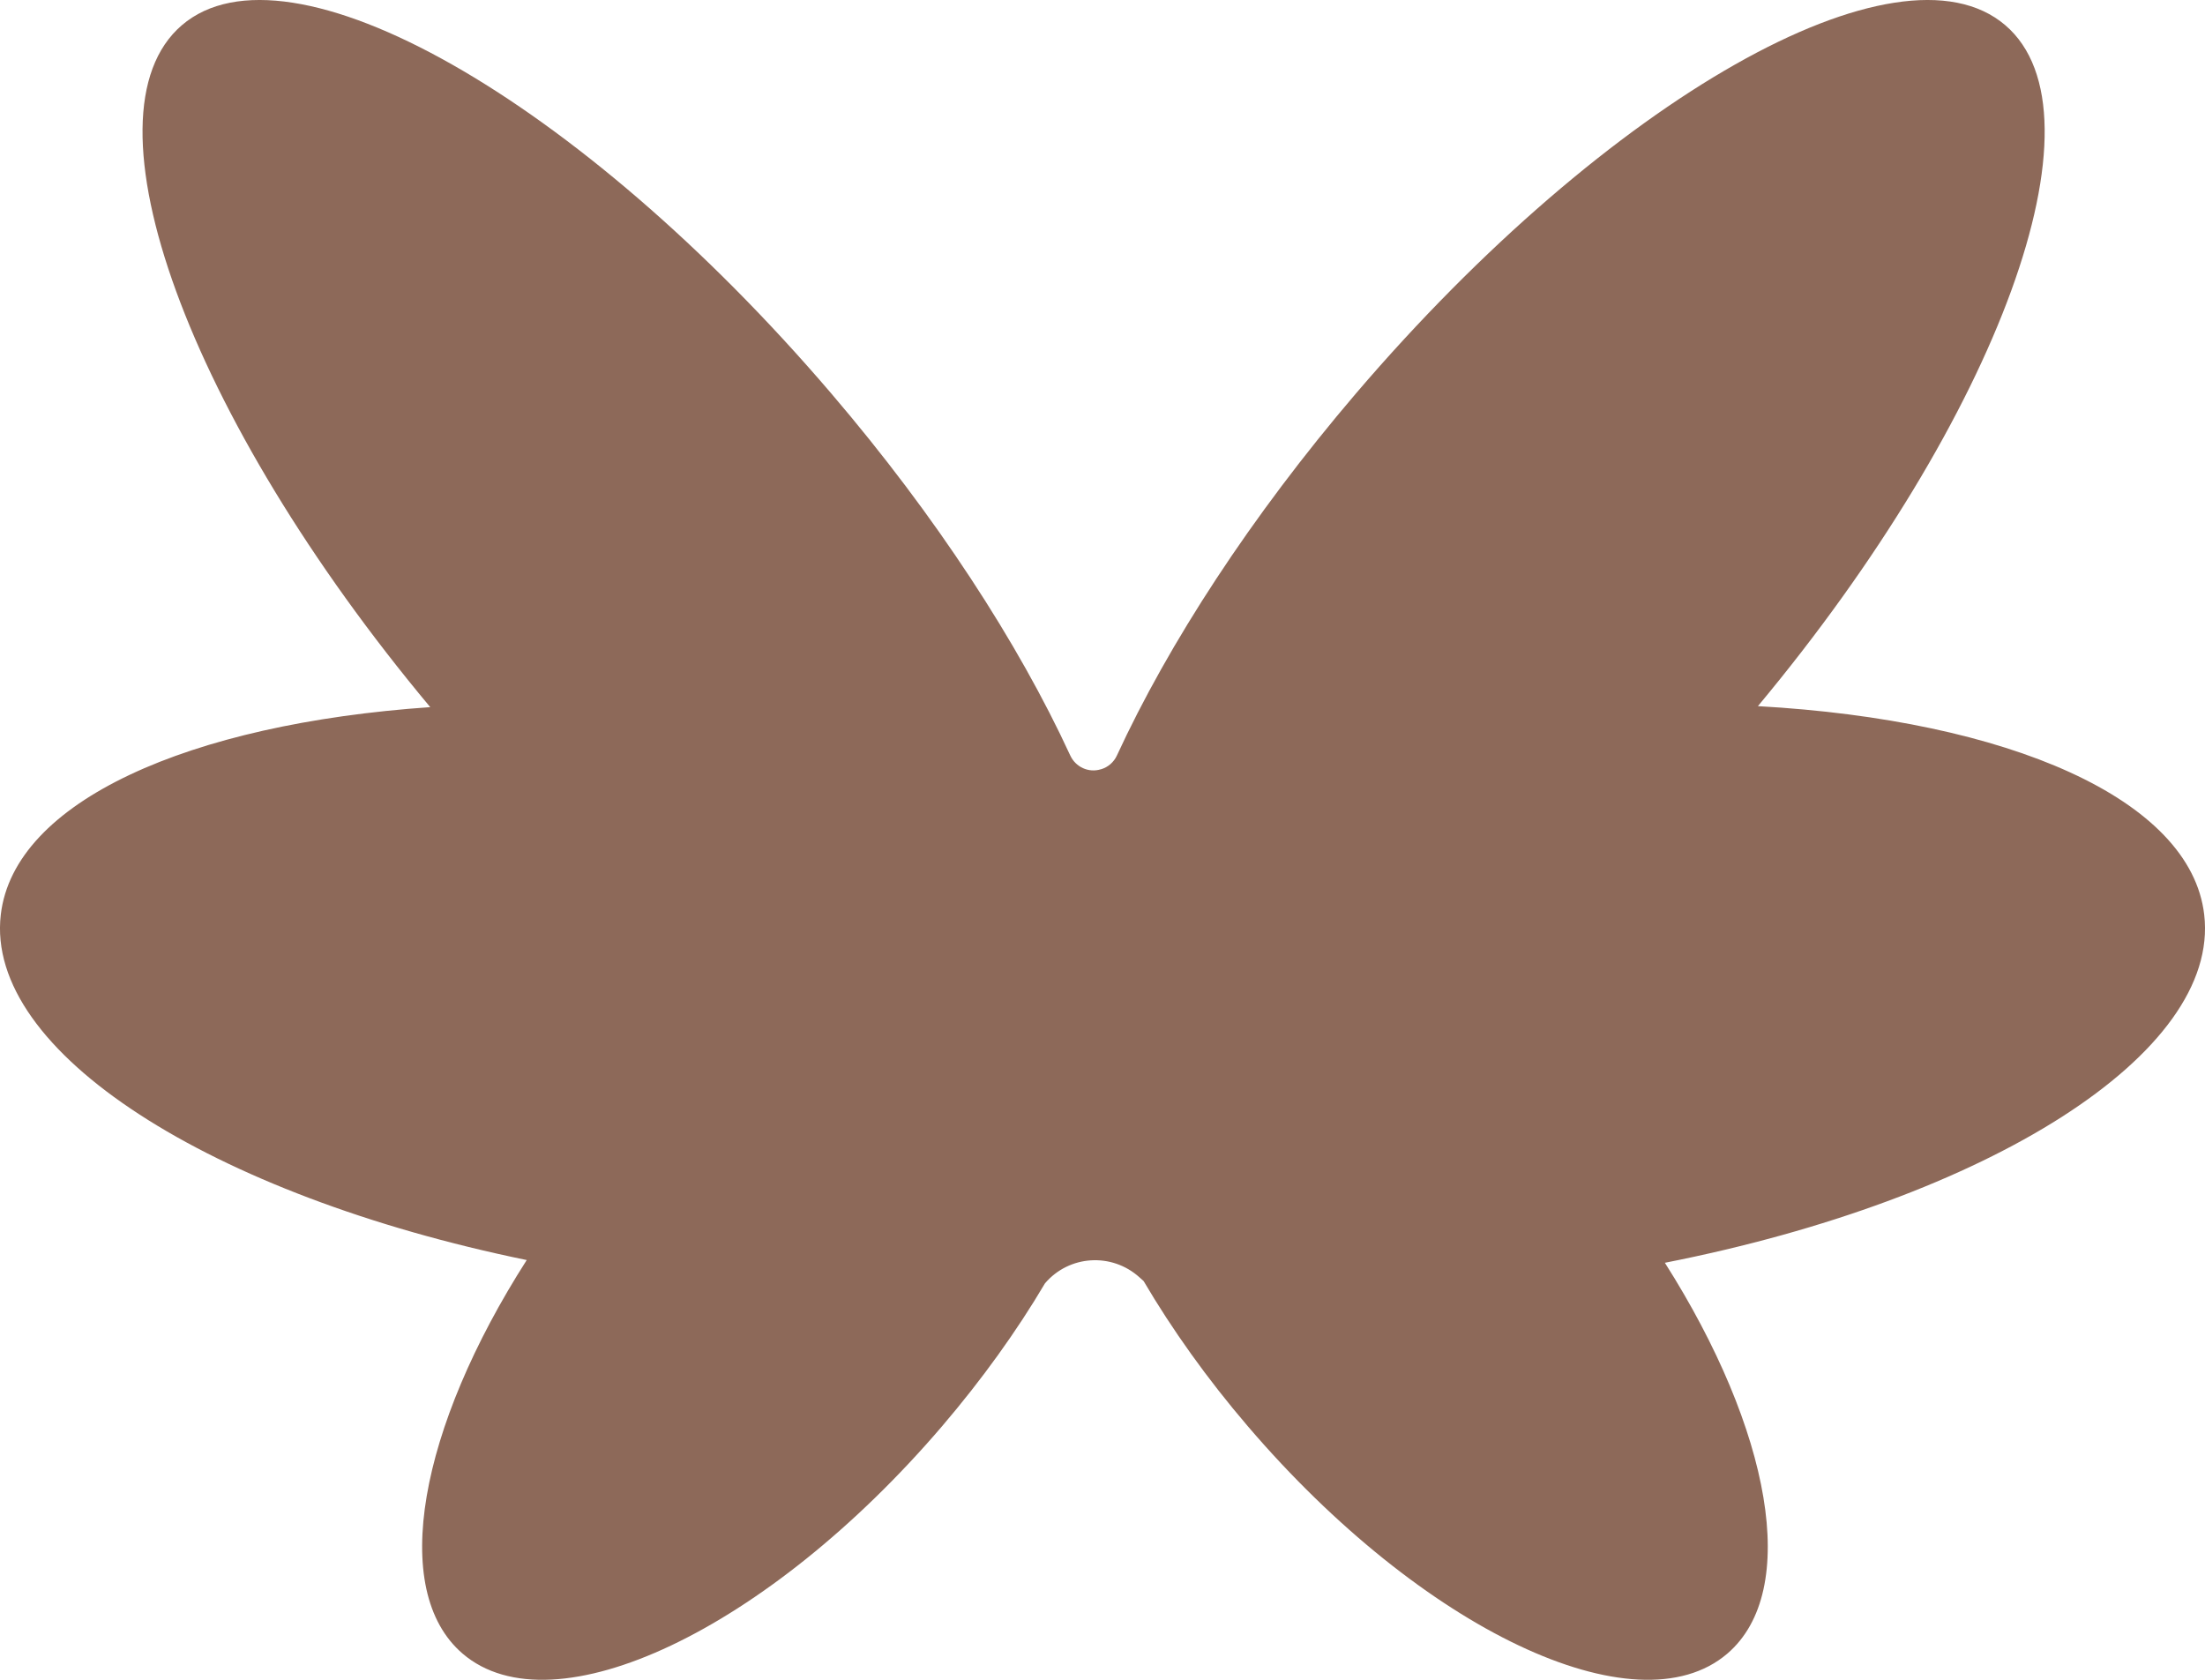
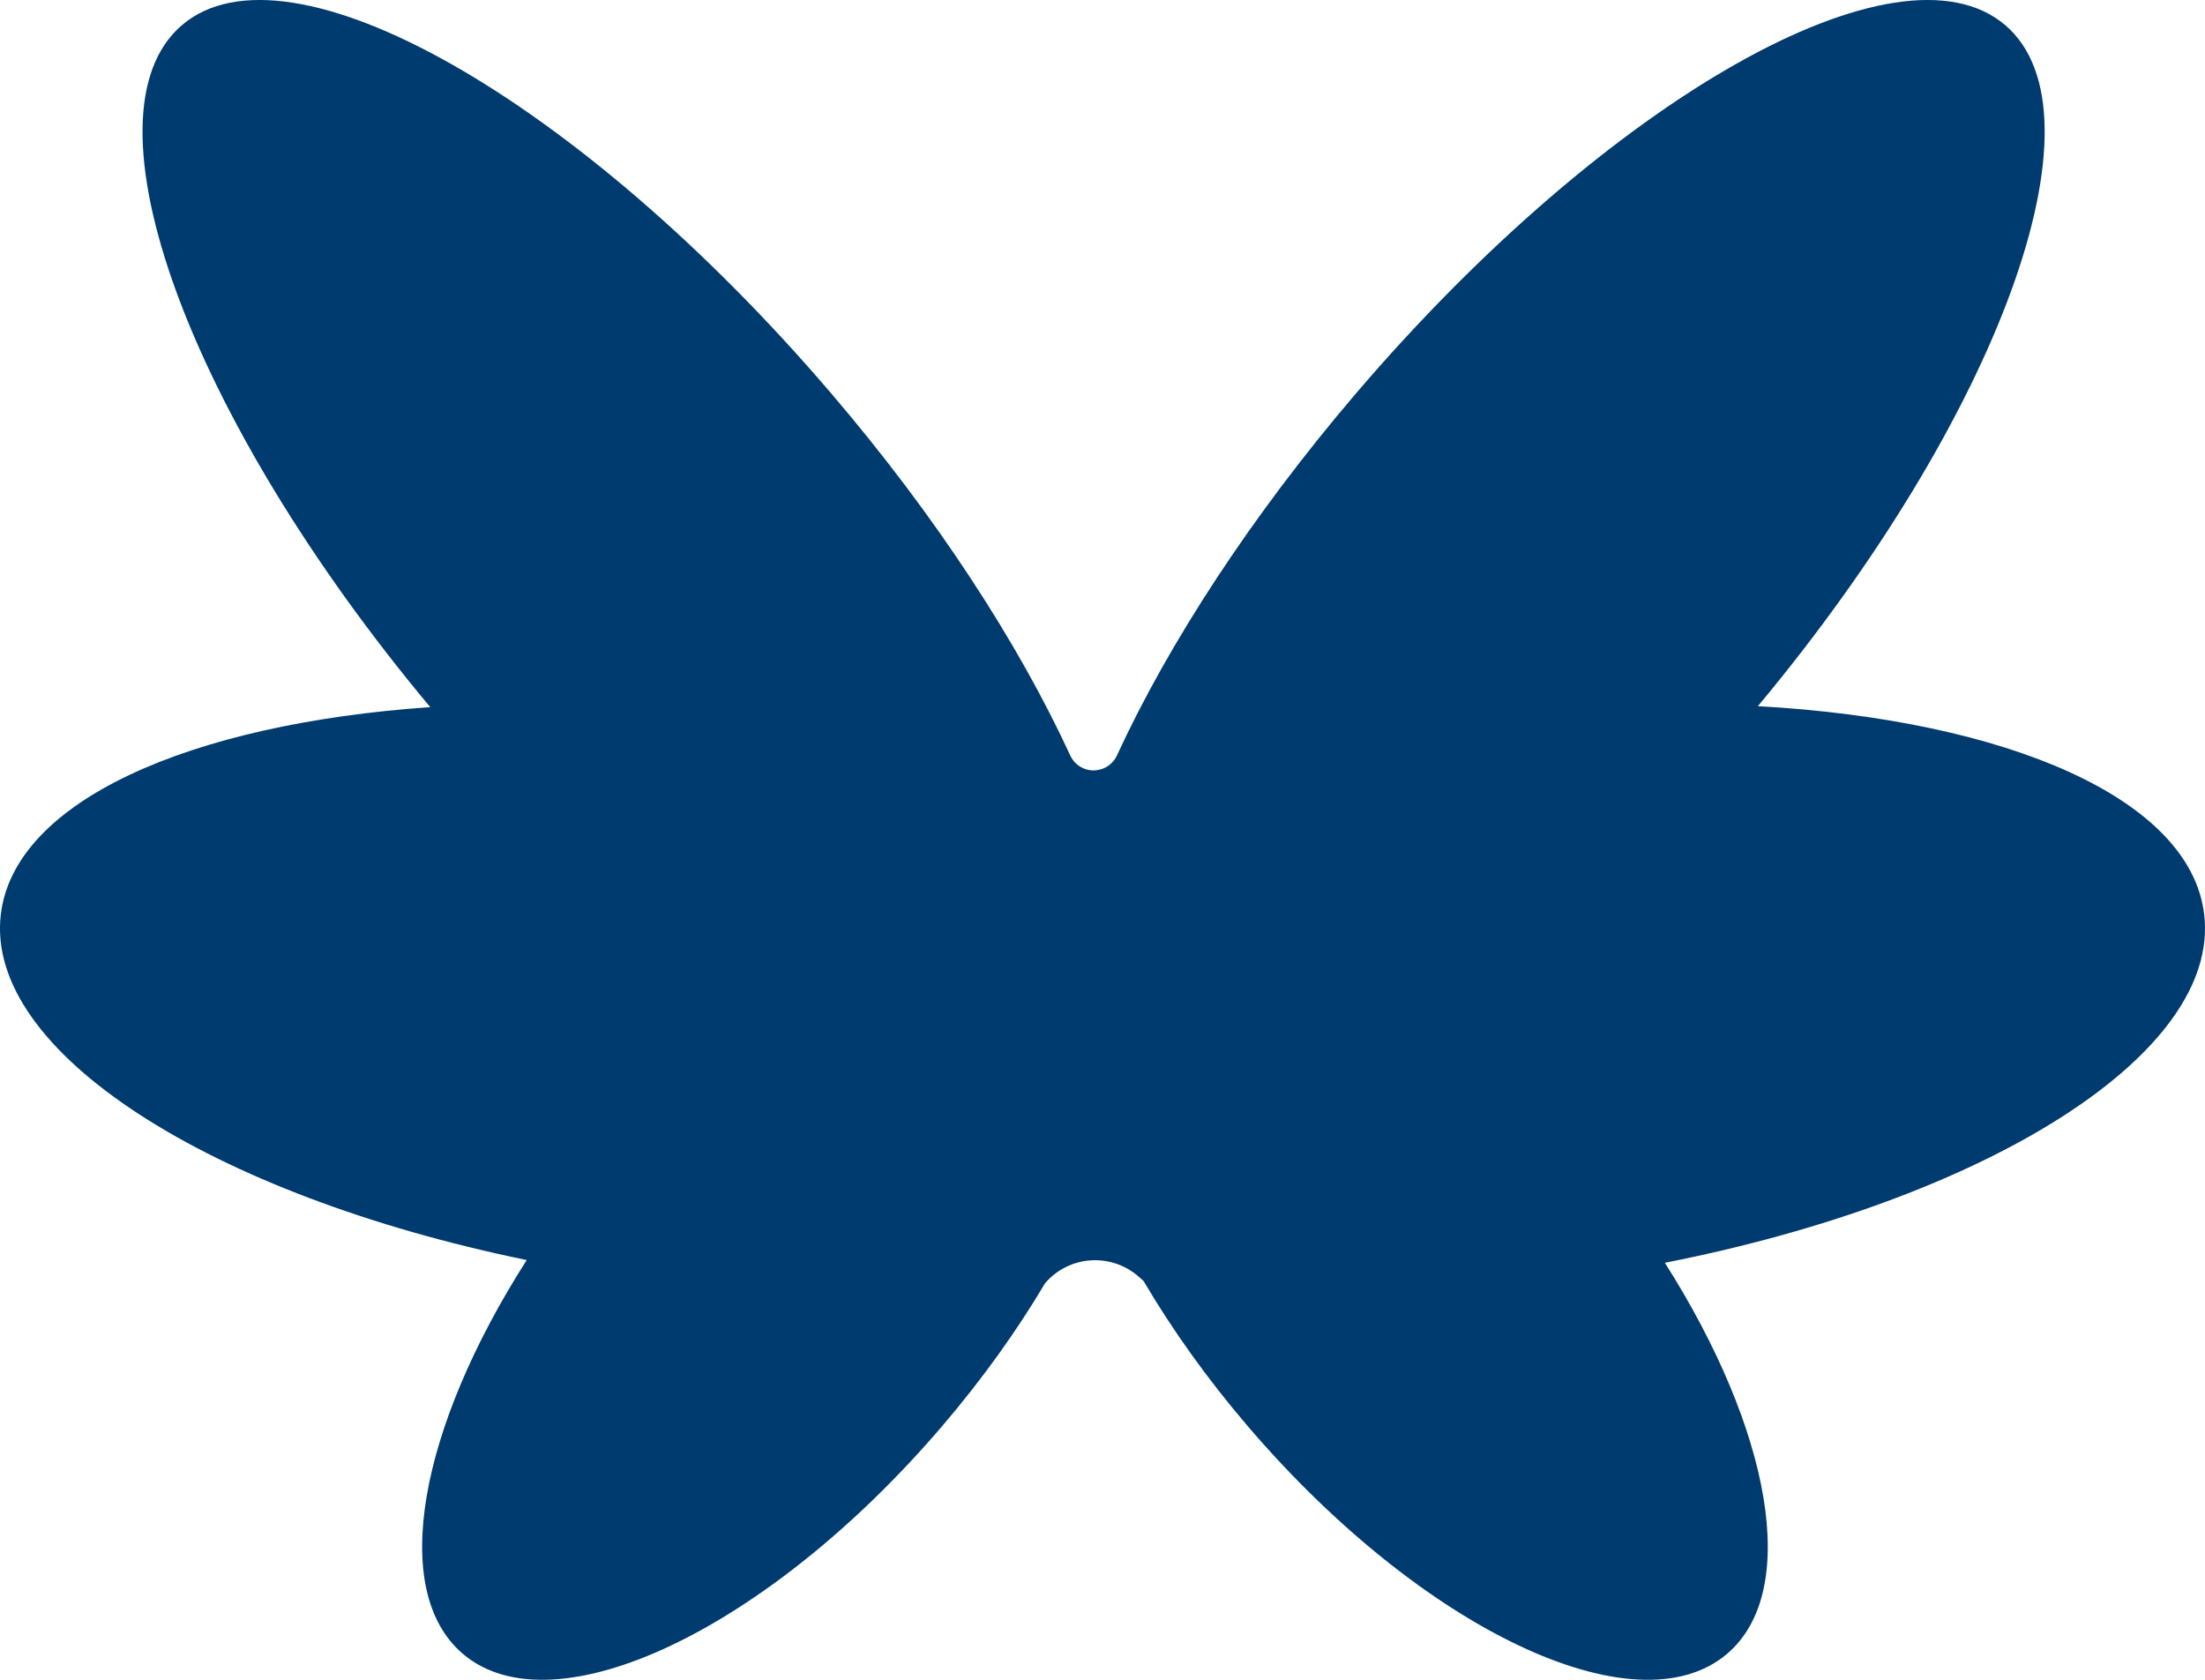
<svg xmlns="http://www.w3.org/2000/svg" width="42" height="32" viewBox="0 0 42 32" fill="none">
-   <path fill-rule="evenodd" clip-rule="evenodd" d="M20.974 14.654C21.107 14.614 21.214 14.521 21.273 14.395C22.259 12.258 23.824 9.842 25.832 7.49C30.631 1.876 36.164 -1.261 38.197 0.481C40.187 2.186 38.076 7.941 33.484 13.452C38.249 13.719 41.73 15.22 41.985 17.425C42.295 20.073 37.854 22.847 31.712 24.056C33.731 27.237 34.3 30.303 32.901 31.502C31.169 32.985 27.083 31.047 23.768 27.17C22.99 26.261 22.322 25.321 21.783 24.404L21.705 24.334C21.177 23.857 20.365 23.908 19.904 24.448C19.369 25.354 18.708 26.275 17.944 27.17C14.629 31.047 10.543 32.985 8.812 31.502C7.405 30.296 7.988 27.2 10.033 24.004C4.024 22.769 -0.291 20.036 0.015 17.425C0.266 15.268 3.596 13.789 8.195 13.471C3.588 7.956 1.473 2.19 3.463 0.481C5.493 -1.261 11.03 1.876 15.829 7.49C17.837 9.839 19.398 12.25 20.384 14.388C20.487 14.614 20.738 14.728 20.971 14.654H20.974Z" fill="#8D6959" />
+   <path fill-rule="evenodd" clip-rule="evenodd" d="M20.974 14.654C21.107 14.614 21.214 14.521 21.273 14.395C22.259 12.258 23.824 9.842 25.832 7.49C30.631 1.876 36.164 -1.261 38.197 0.481C40.187 2.186 38.076 7.941 33.484 13.452C38.249 13.719 41.73 15.22 41.985 17.425C42.295 20.073 37.854 22.847 31.712 24.056C33.731 27.237 34.3 30.303 32.901 31.502C31.169 32.985 27.083 31.047 23.768 27.17C22.99 26.261 22.322 25.321 21.783 24.404L21.705 24.334C21.177 23.857 20.365 23.908 19.904 24.448C19.369 25.354 18.708 26.275 17.944 27.17C14.629 31.047 10.543 32.985 8.812 31.502C7.405 30.296 7.988 27.2 10.033 24.004C4.024 22.769 -0.291 20.036 0.015 17.425C0.266 15.268 3.596 13.789 8.195 13.471C3.588 7.956 1.473 2.19 3.463 0.481C5.493 -1.261 11.03 1.876 15.829 7.49C17.837 9.839 19.398 12.25 20.384 14.388C20.487 14.614 20.738 14.728 20.971 14.654H20.974Z" fill="#003b70" />
</svg>
